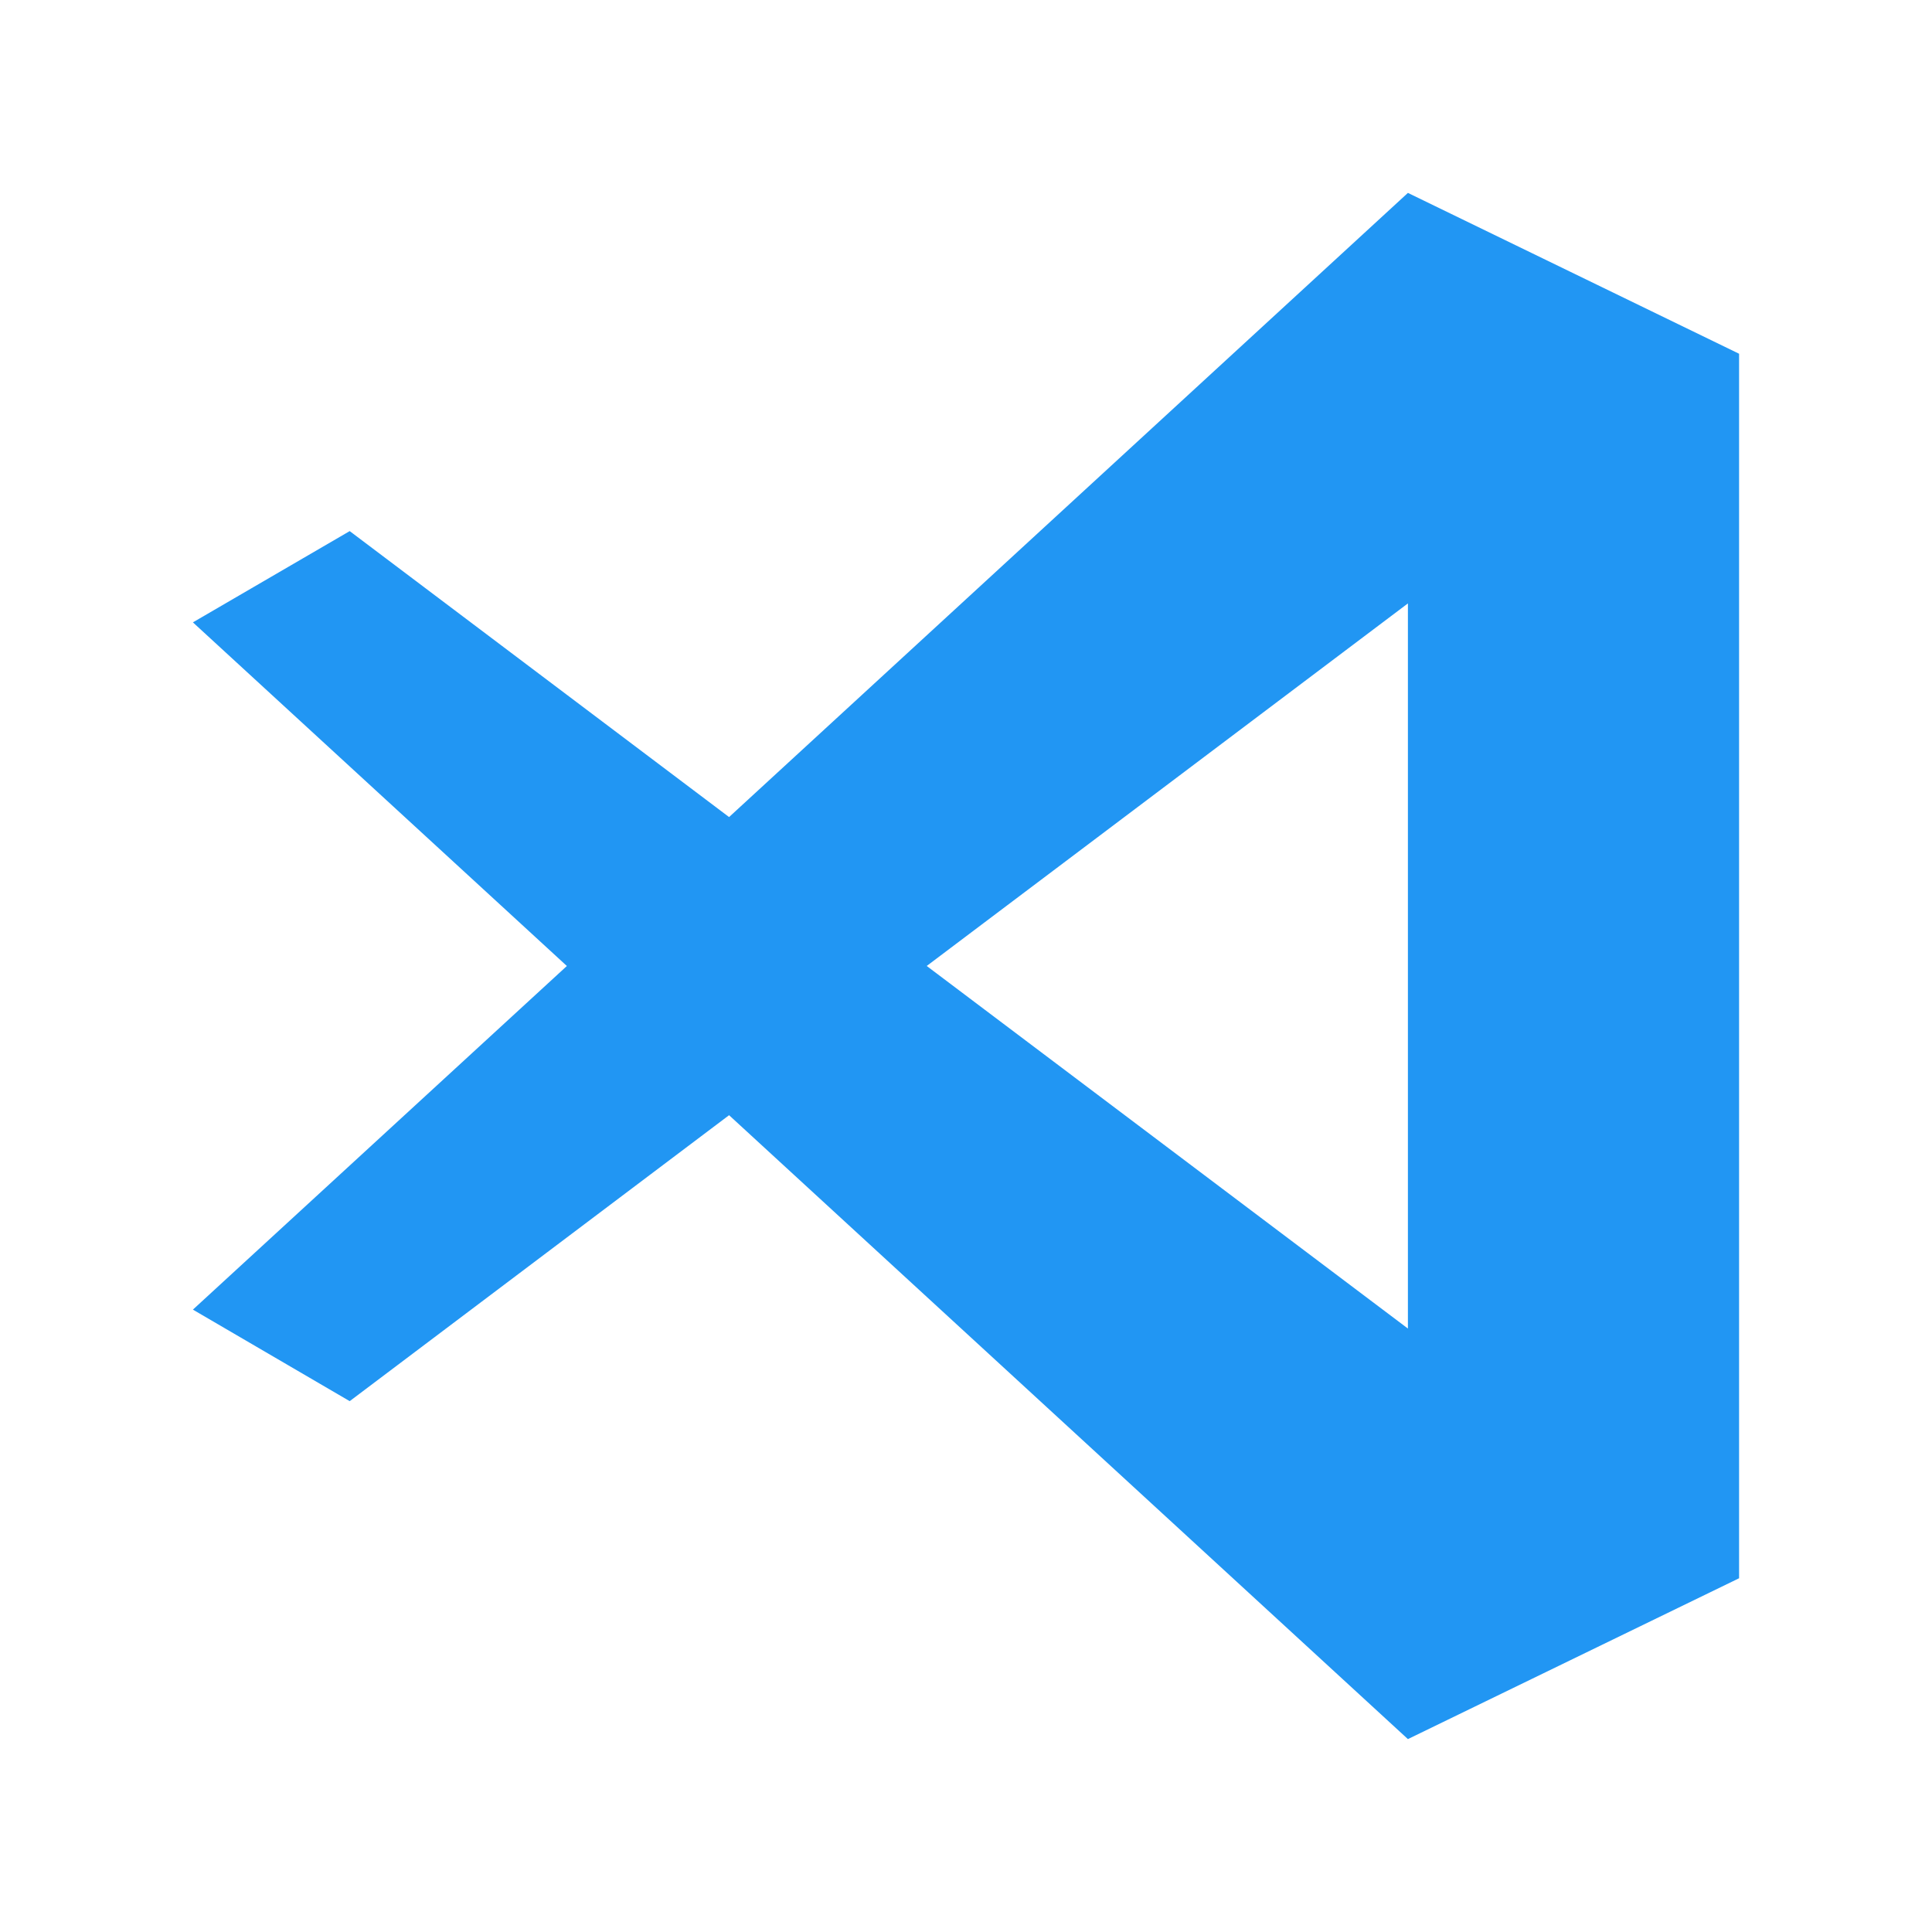
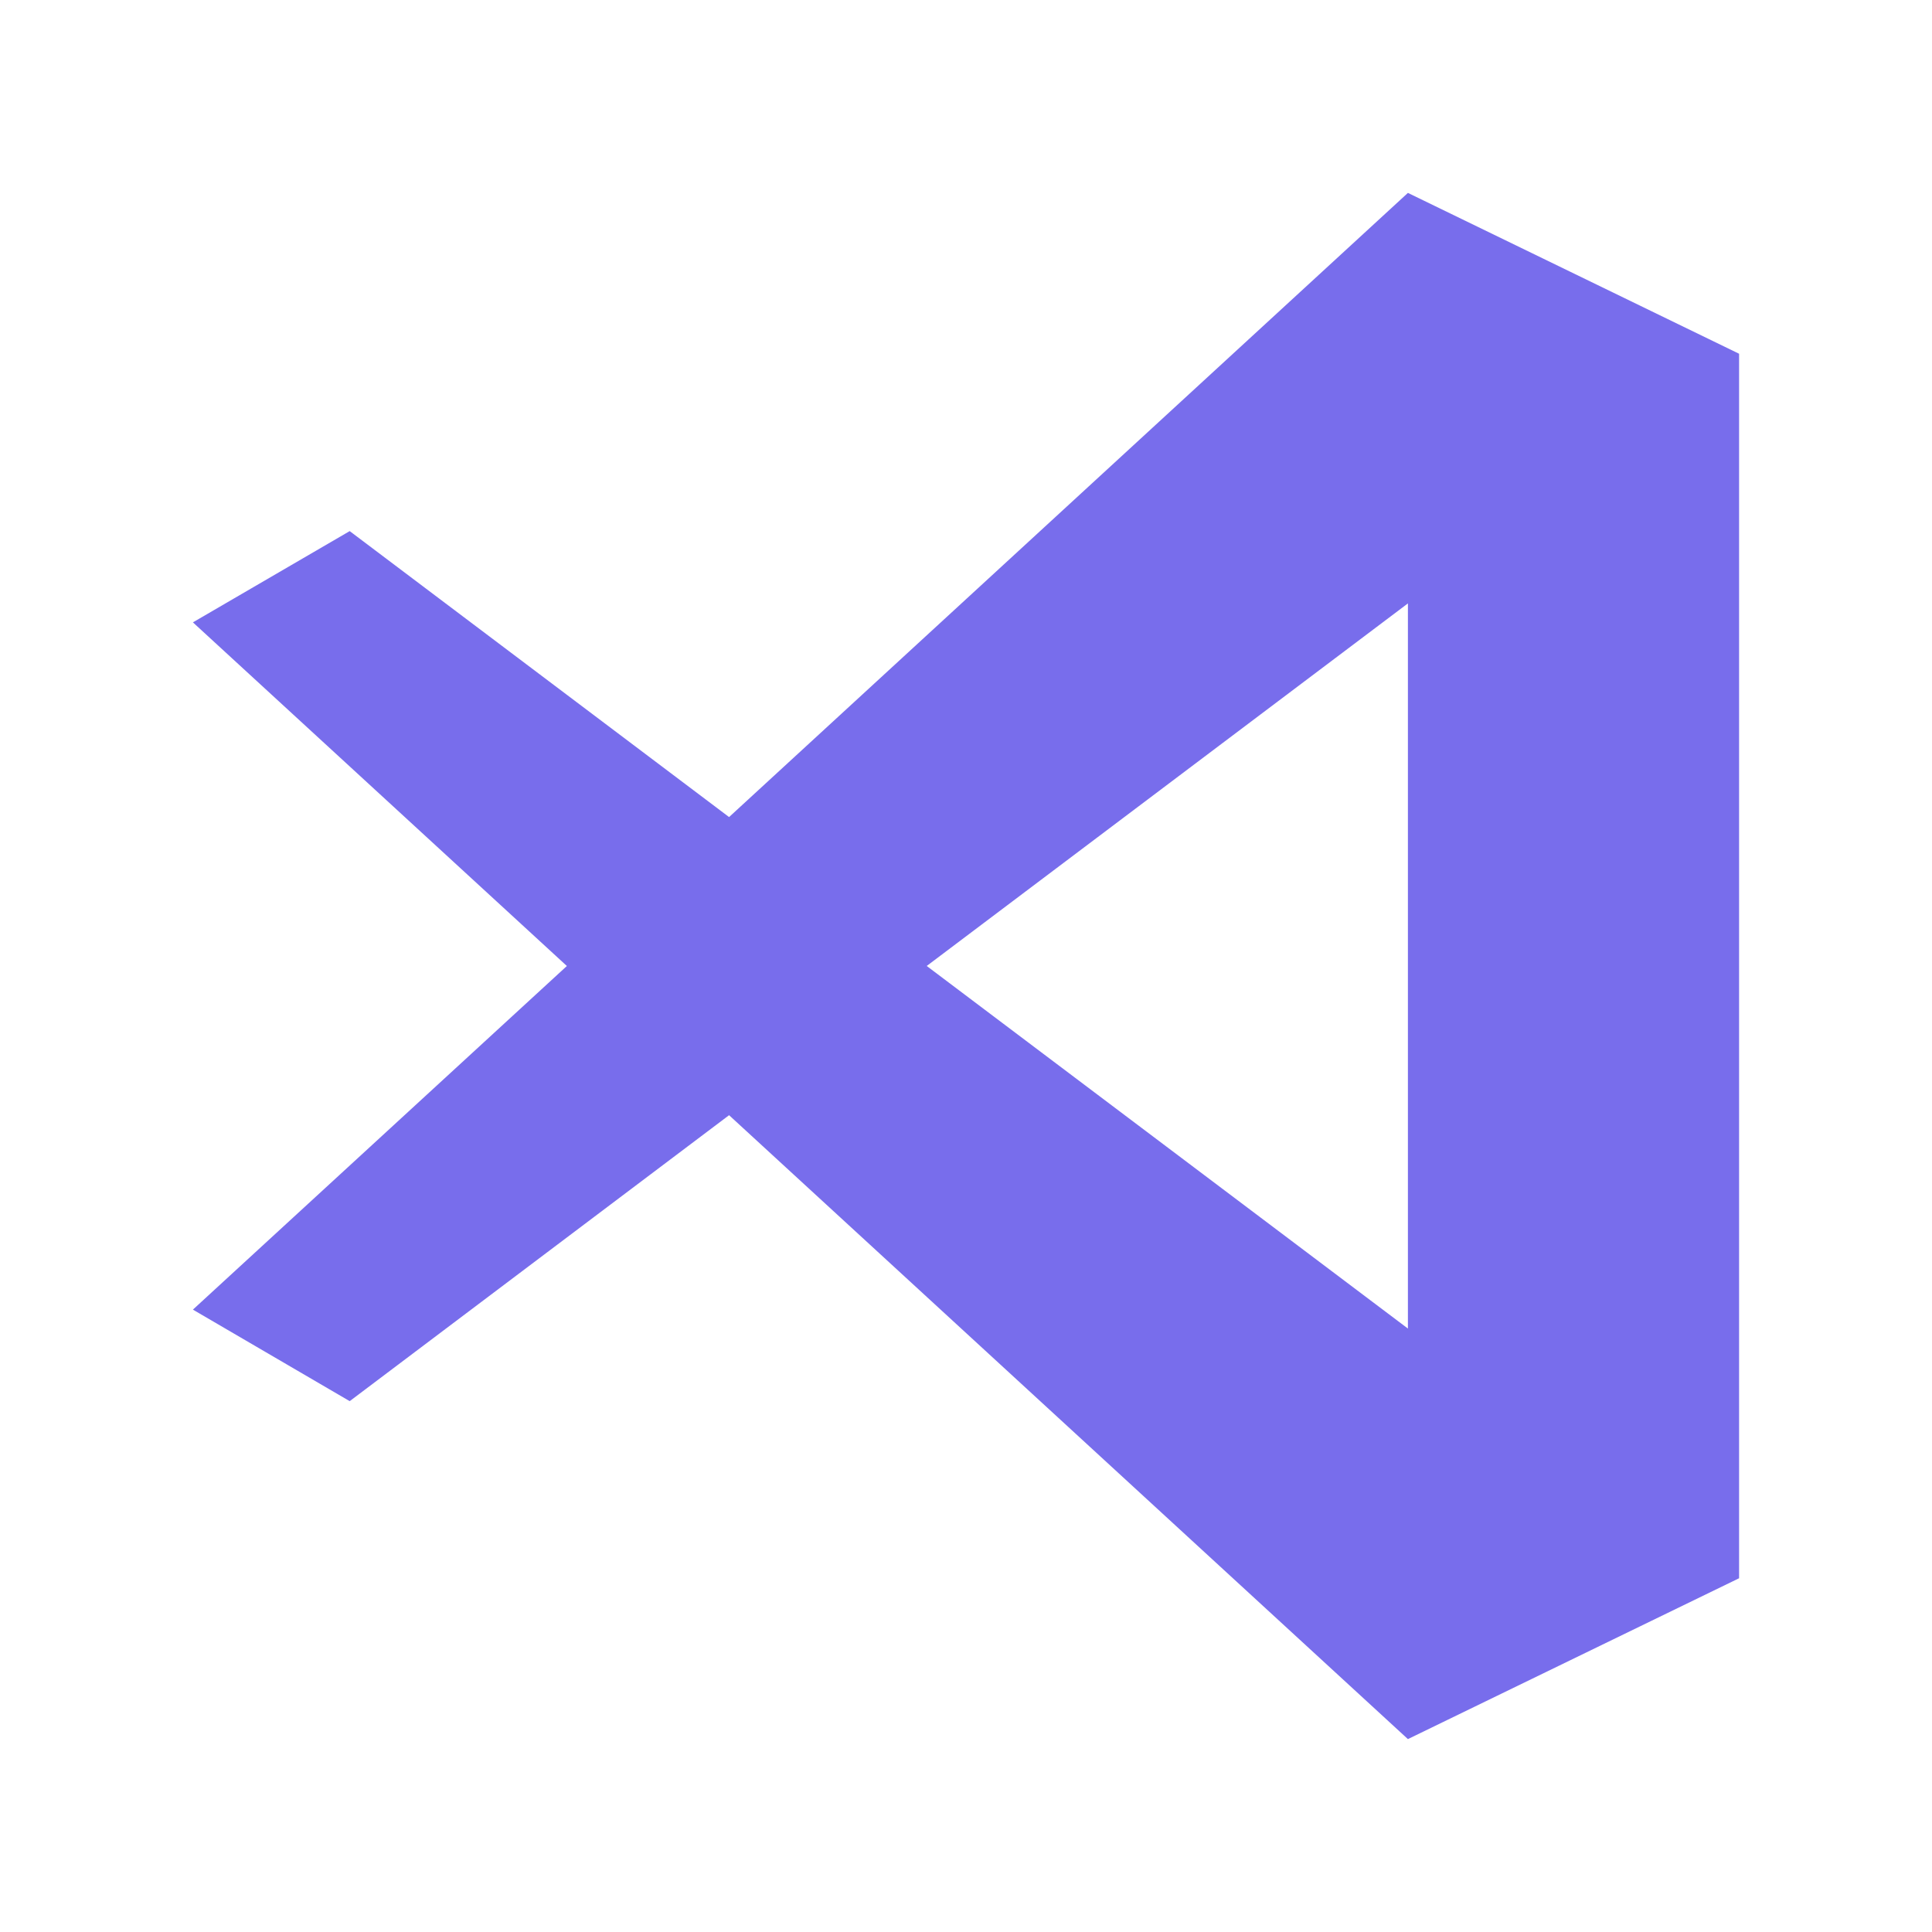
<svg xmlns="http://www.w3.org/2000/svg" viewBox="0 0 300 300">
-   <path fill="#2196f3" d="m218.62 29.953-105.41 96.92L54.301 82.47 29.955 96.64l58.068 53.359-58.068 53.359 24.346 14.212 58.909-44.402 105.41 96.878 51.424-24.976V54.93zm0 63.744v112.6l-74.719-56.302z" />
+   <path fill="#786DEC" d="m218.62 29.953-105.41 96.92L54.301 82.47 29.955 96.64l58.068 53.359-58.068 53.359 24.346 14.212 58.909-44.402 105.41 96.878 51.424-24.976V54.93zm0 63.744v112.6l-74.719-56.302z" />
</svg>
